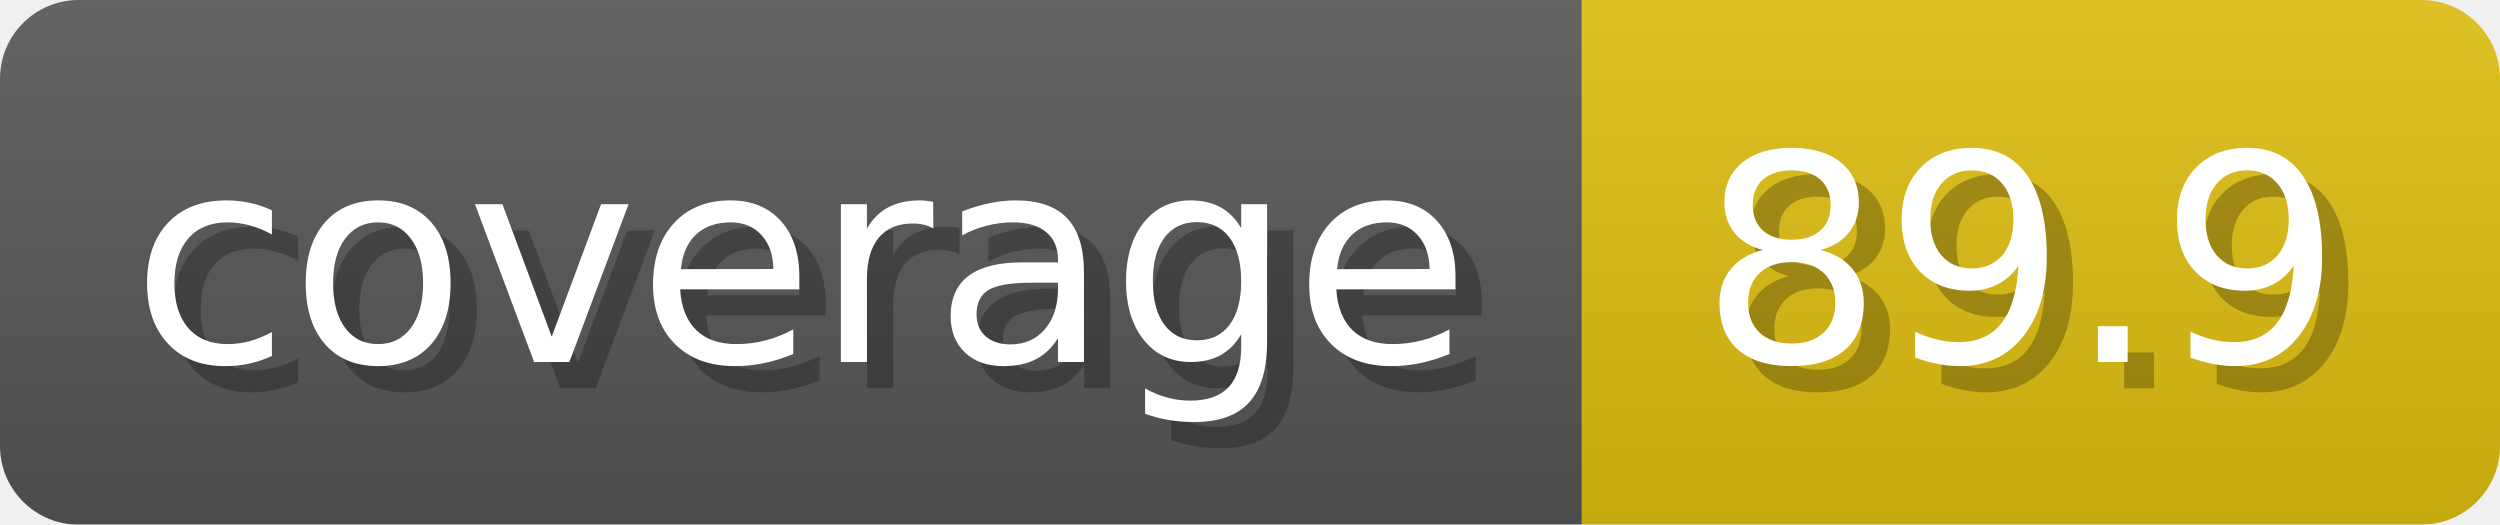
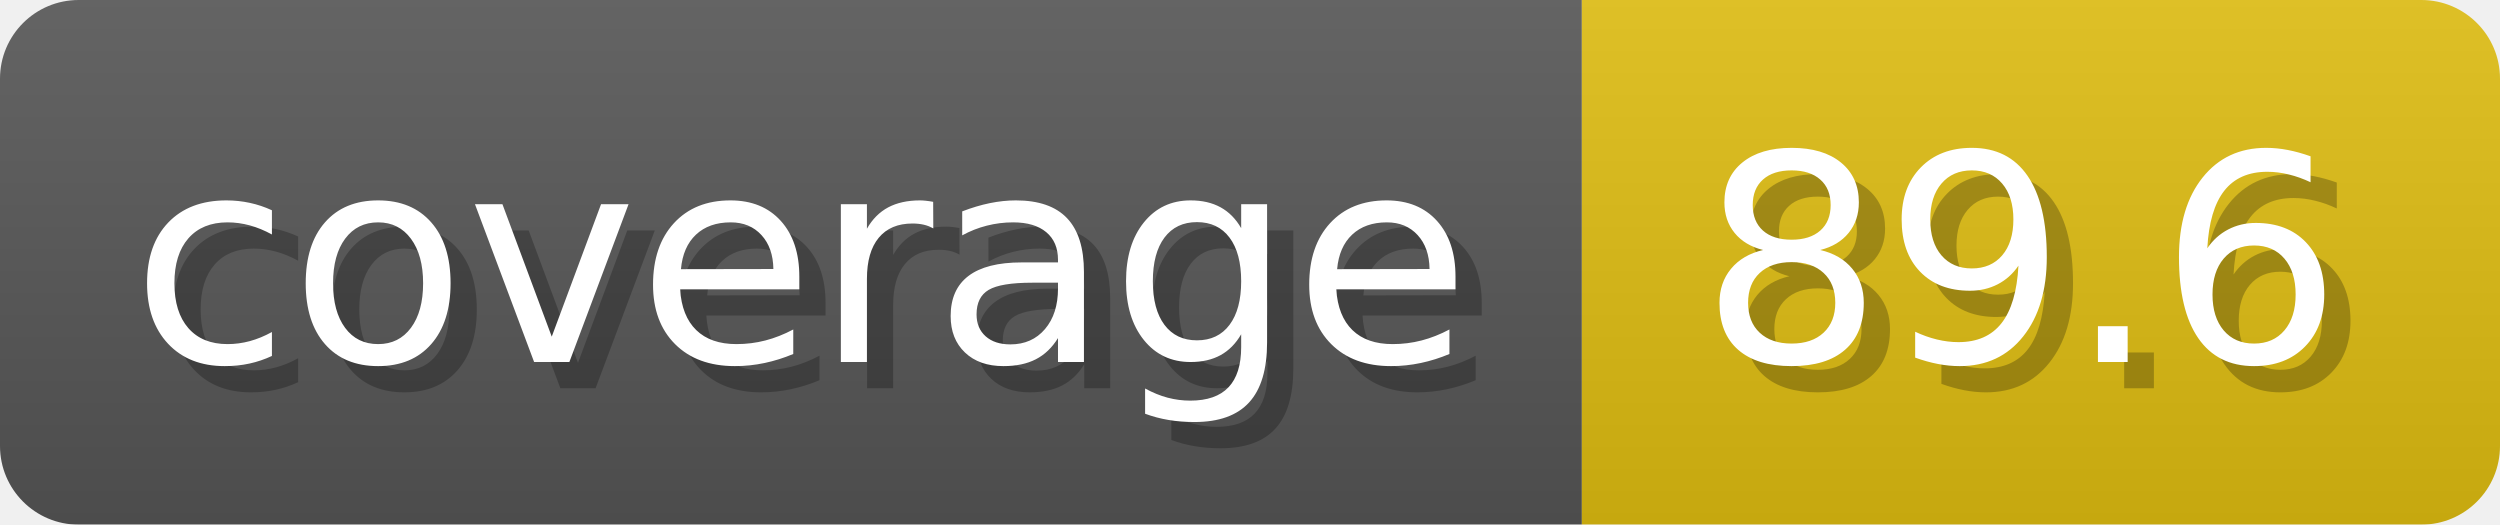
- <svg xmlns="http://www.w3.org/2000/svg" width="95.3" height="20" viewBox="0 0 953 200" role="img" aria-label="coverage: 89.9">
+ <svg xmlns="http://www.w3.org/2000/svg" width="95.3" height="20" viewBox="0 0 953 200" role="img" aria-label="coverage: 89.6">
  <linearGradient id="a" x2="0" y2="100%">
    <stop offset="0" stop-opacity=".1" stop-color="#EEE" />
    <stop offset="1" stop-opacity=".1" />
  </linearGradient>
  <mask id="m">
    <rect width="953" height="200" rx="30" fill="#FFF" />
  </mask>
  <g mask="url(#m)">
    <rect width="603" height="200" fill="#555" />
    <rect width="350" height="200" fill="#DB1" x="603" />
    <rect width="953" height="200" fill="url(#a)" />
  </g>
  <g aria-hidden="true" fill="#fff" text-anchor="start" font-family="Verdana,DejaVu Sans,sans-serif" font-size="110">
    <text x="60" y="148" textLength="503" fill="#000" opacity="0.25">coverage</text>
    <text x="50" y="138" textLength="503">coverage</text>
-     <text x="658" y="148" textLength="250" fill="#000" opacity="0.25">89.9</text>
-     <text x="648" y="138" textLength="250">89.9</text>
+     <text x="658" y="148" textLength="250" fill="#000" opacity="0.25">89.6</text>
+     <text x="648" y="138" textLength="250">89.6</text>
  </g>
</svg>
